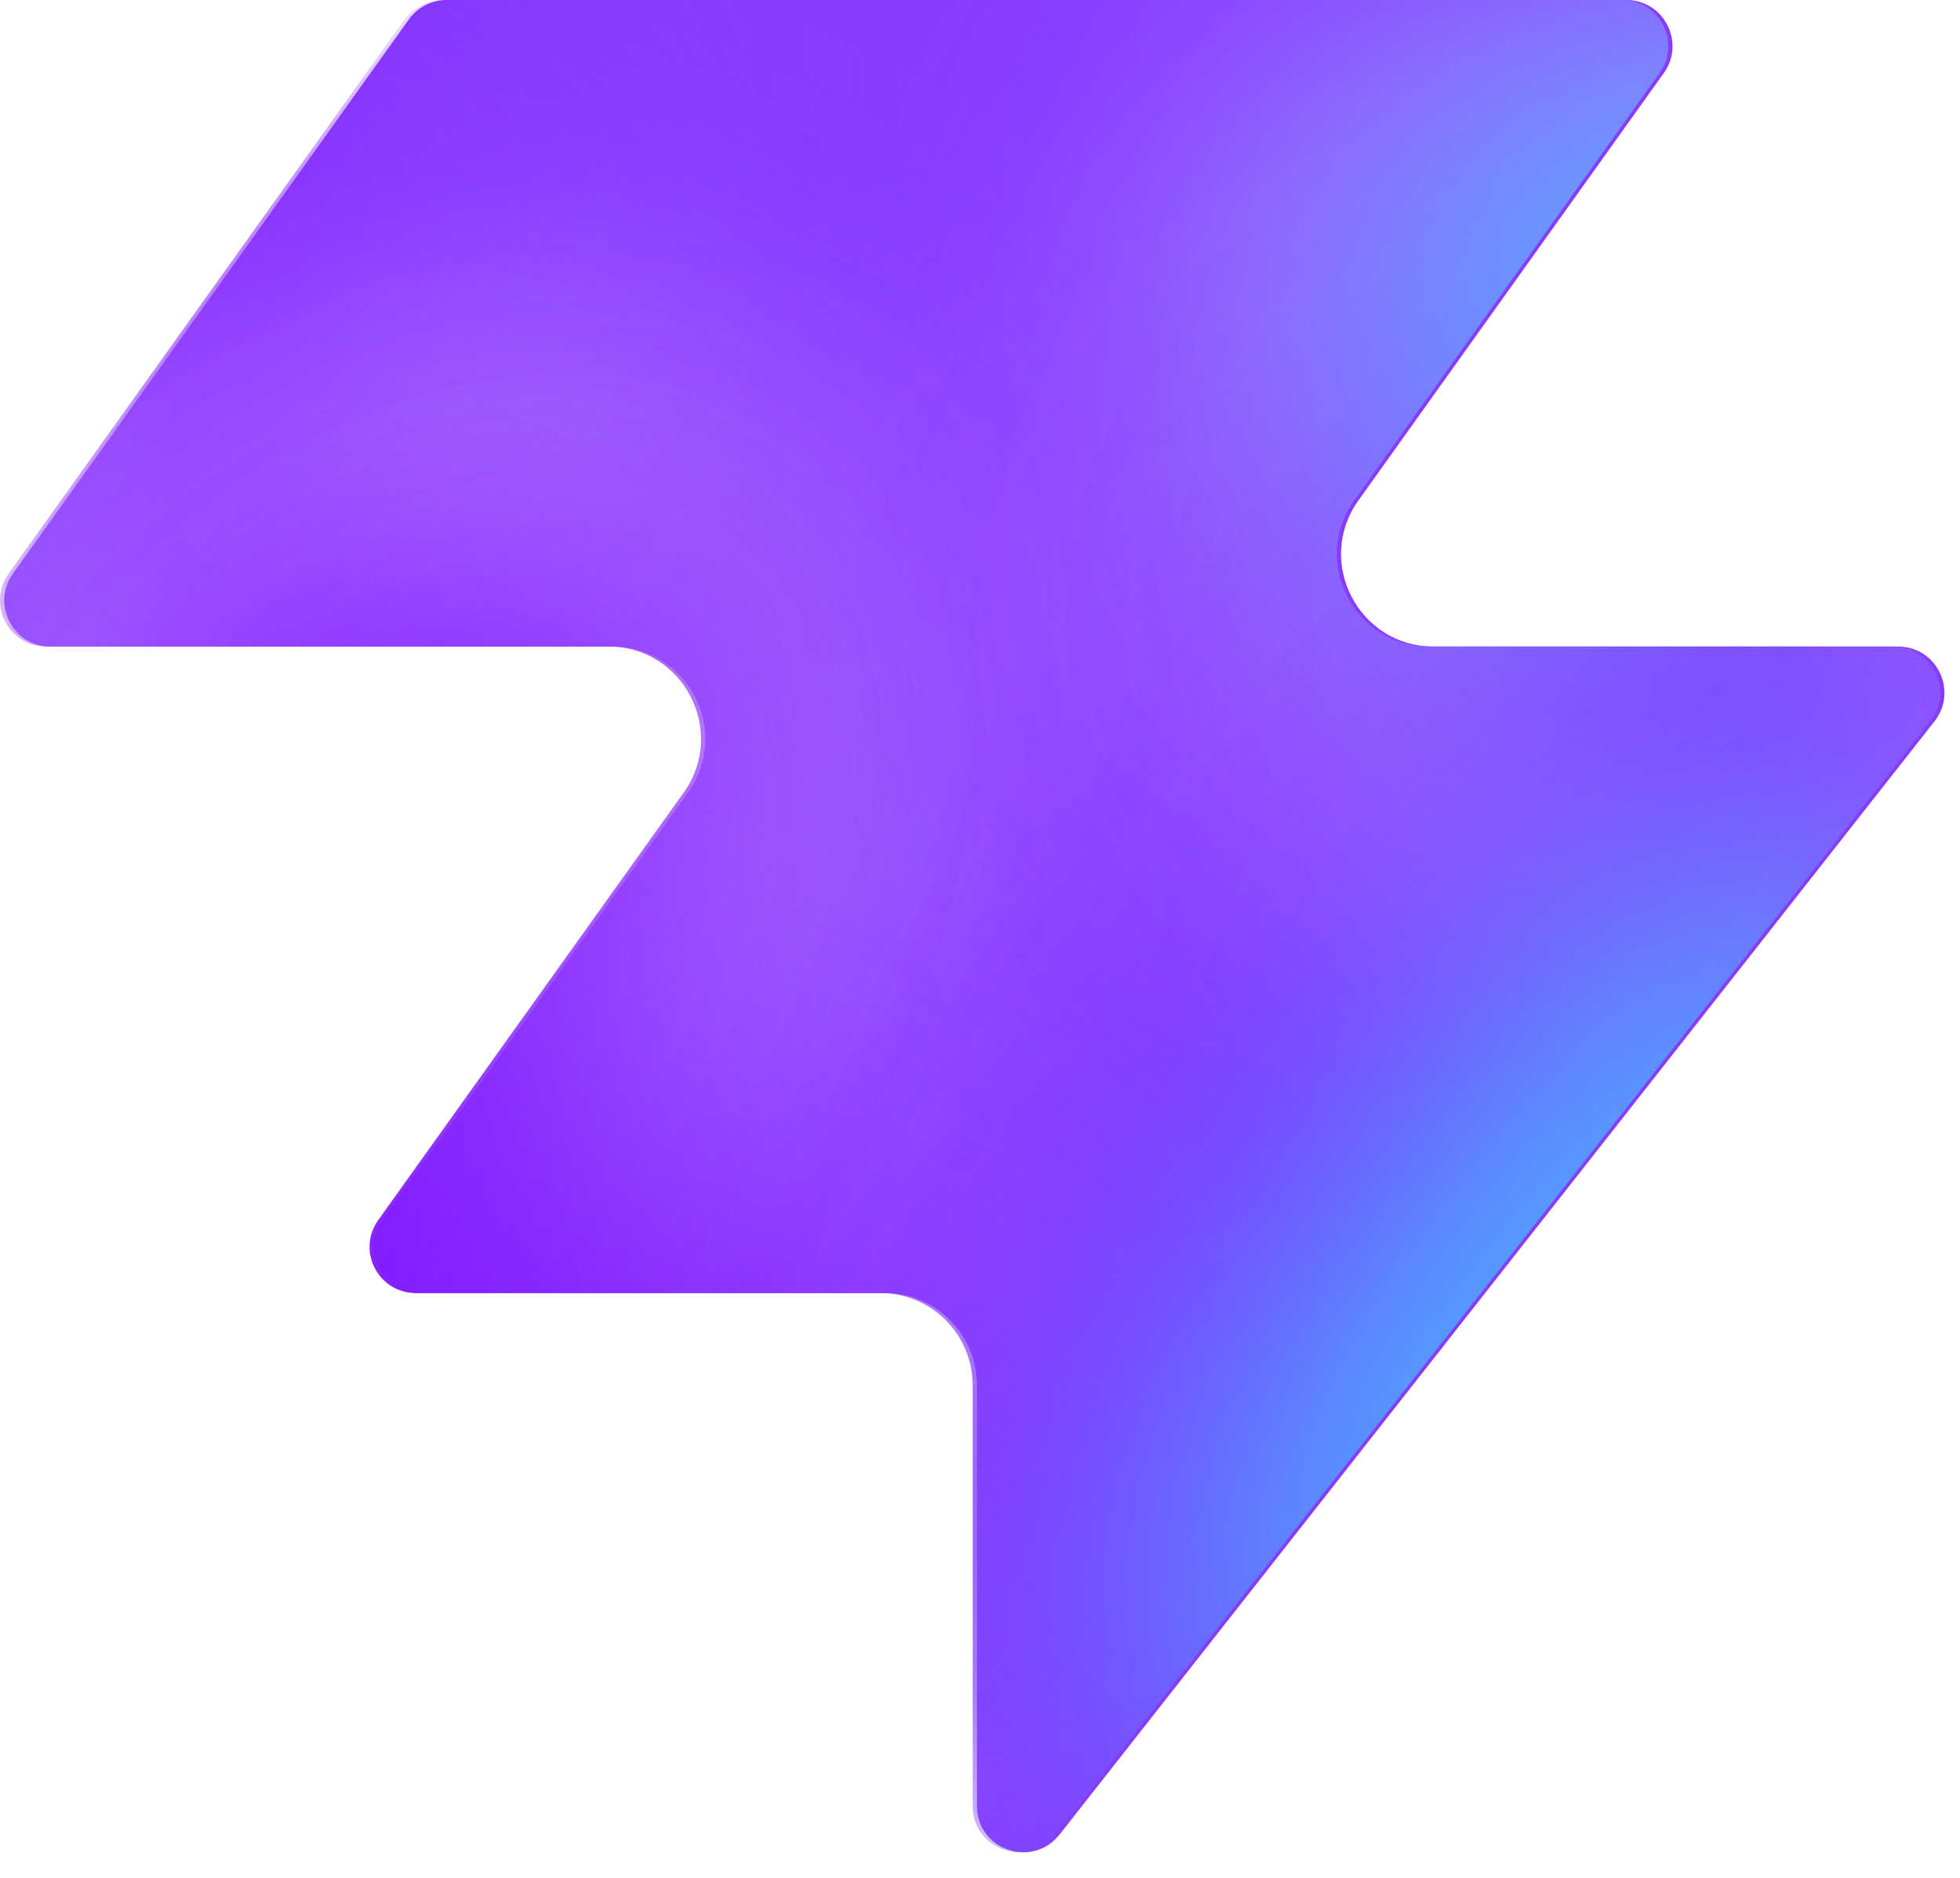
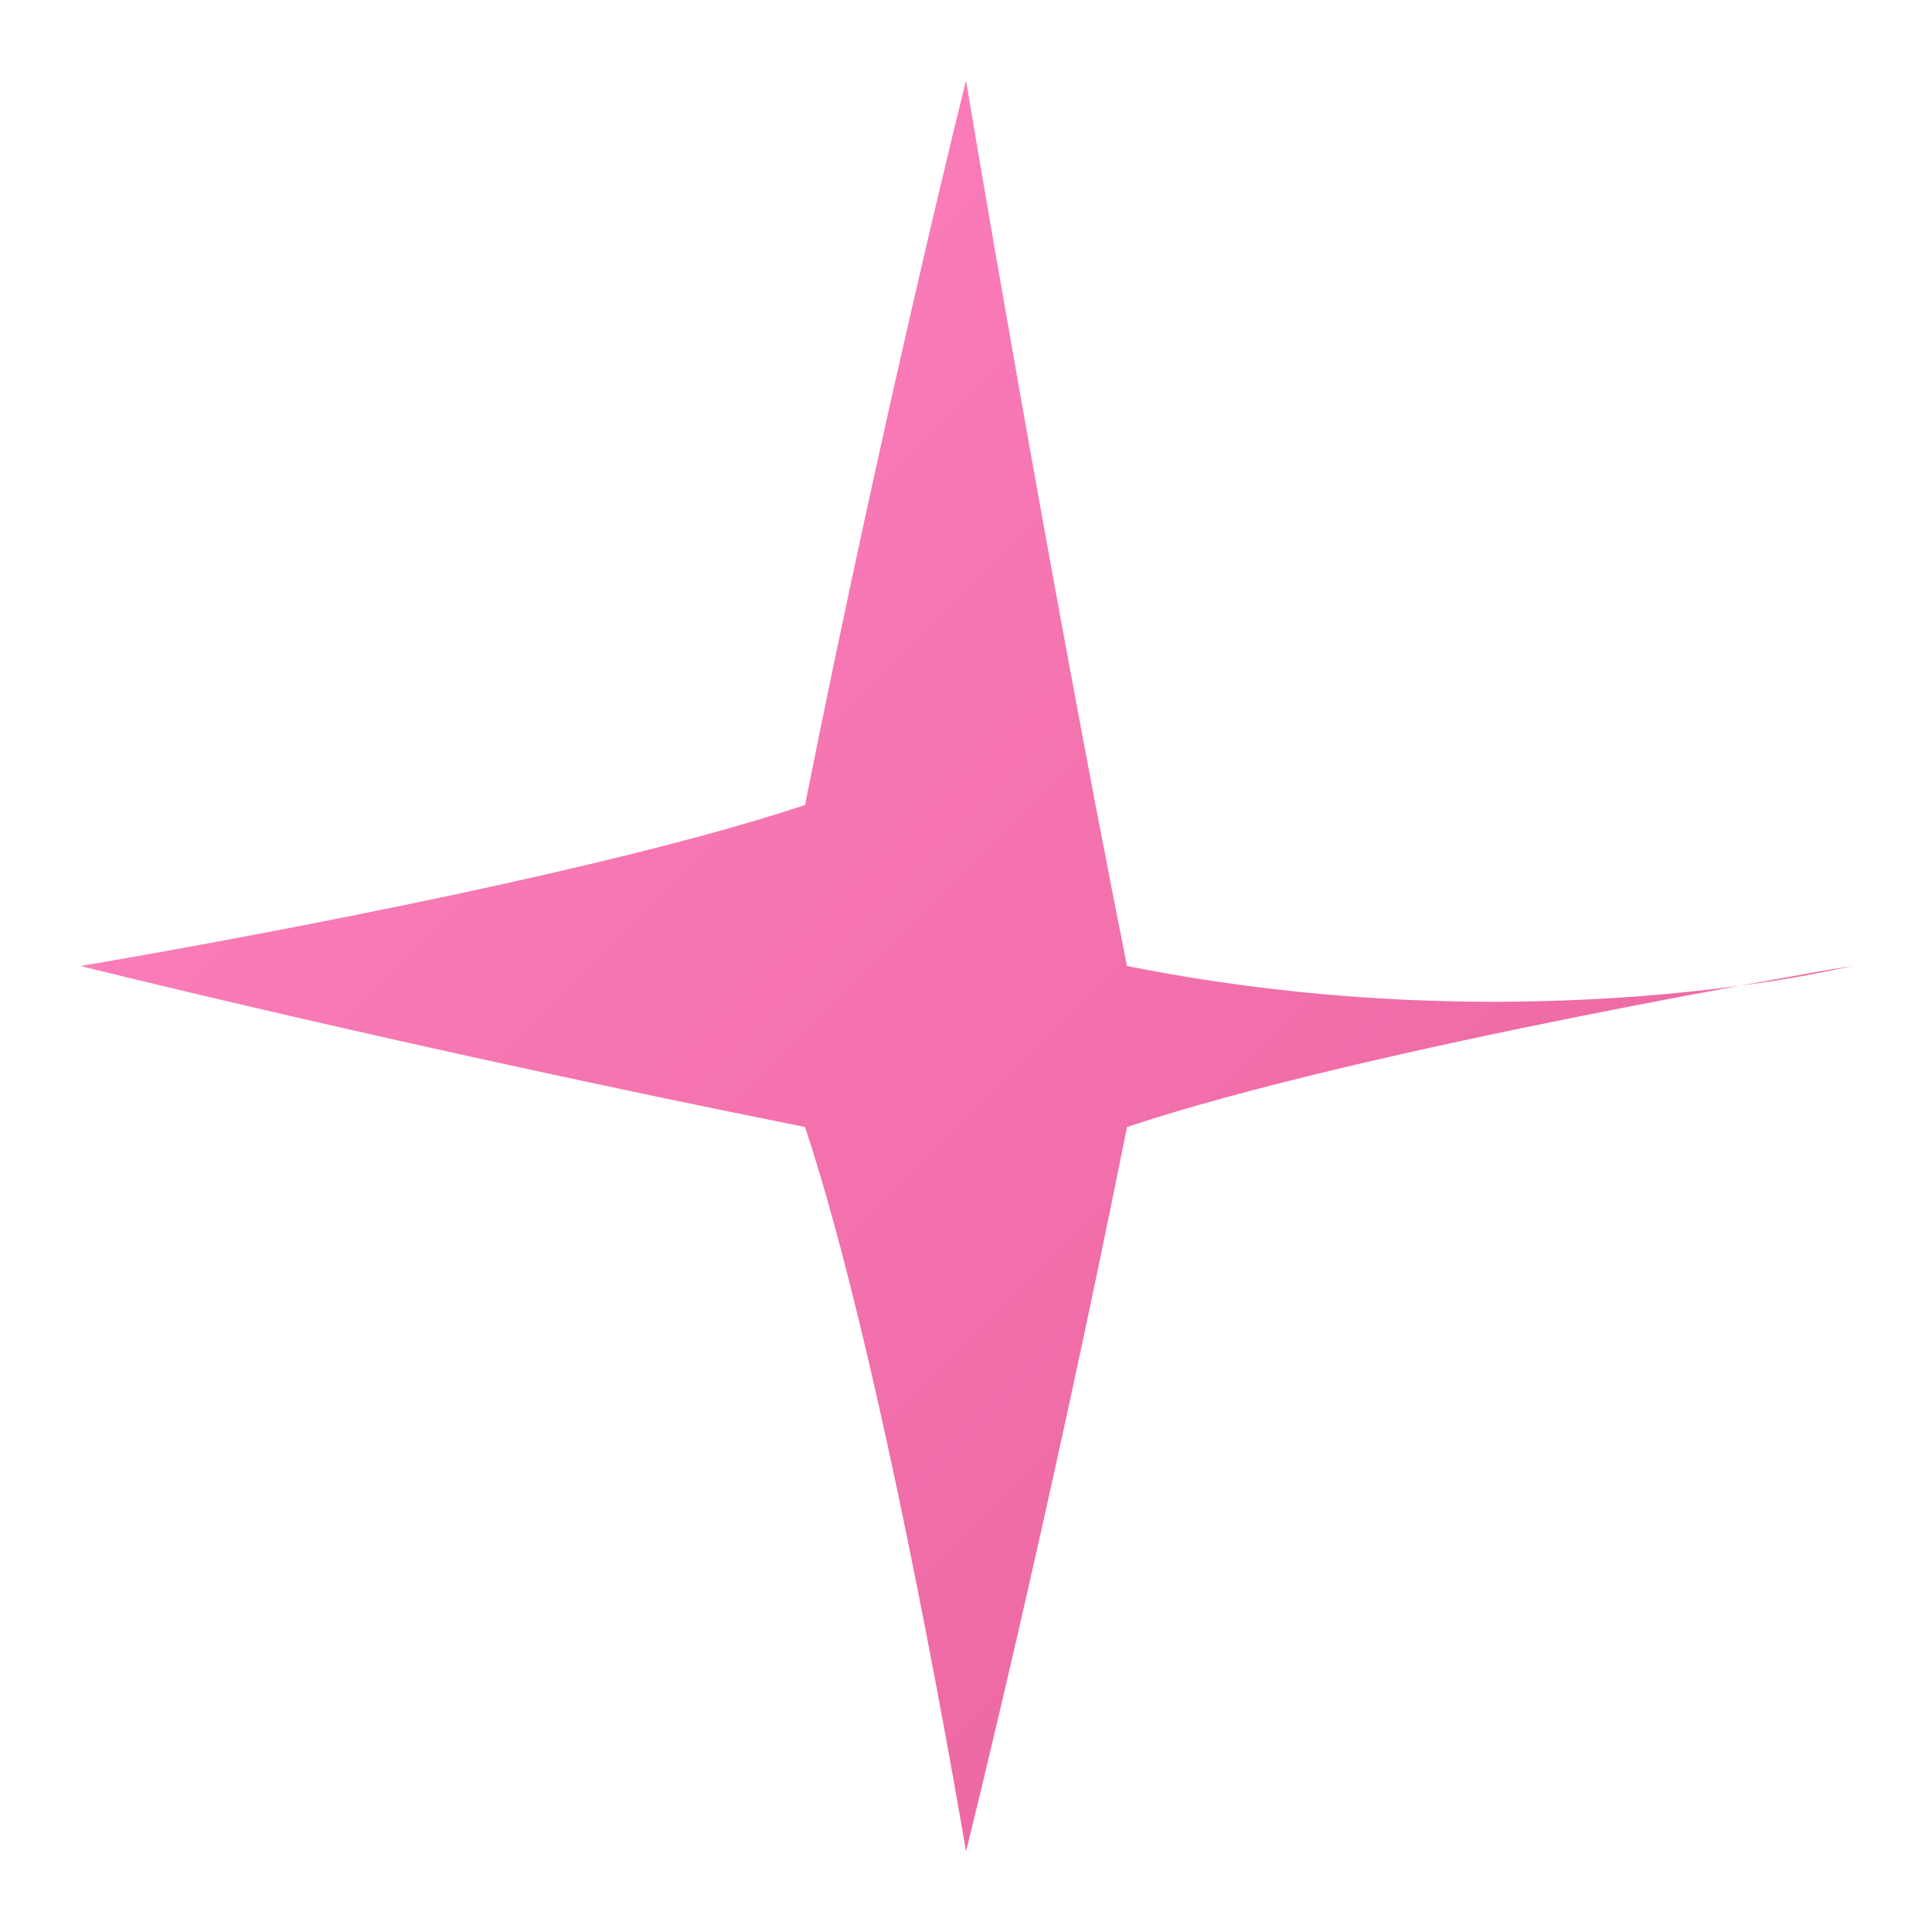
- <svg xmlns="http://www.w3.org/2000/svg" width="48" height="46" fill="none" viewBox="0 0 48 46">
-   <path fill="#863bff" d="M25.946 44.938c-.664.845-2.021.375-2.021-.698V33.937a2.26 2.26 0 0 0-2.262-2.262H10.287c-.92 0-1.456-1.04-.92-1.788l7.48-10.471c1.07-1.497 0-3.578-1.842-3.578H1.237c-.92 0-1.456-1.04-.92-1.788L10.013.474c.214-.297.556-.474.92-.474h28.894c.92 0 1.456 1.04.92 1.788l-7.48 10.471c-1.07 1.498 0 3.579 1.842 3.579h11.377c.943 0 1.473 1.088.89 1.83L25.947 44.94z" style="fill:#863bff;fill:color(display-p3 .525 .23 1);fill-opacity:1" />
-   <mask id="a" width="48" height="46" x="0" y="0" maskUnits="userSpaceOnUse" style="mask-type:alpha">
-     <path fill="#000" d="M25.842 44.938c-.664.844-2.021.375-2.021-.698V33.937a2.26 2.26 0 0 0-2.262-2.262H10.183c-.92 0-1.456-1.04-.92-1.788l7.48-10.471c1.07-1.498 0-3.579-1.842-3.579H1.133c-.92 0-1.456-1.04-.92-1.787L9.91.473c.214-.297.556-.474.92-.474h28.894c.92 0 1.456 1.04.92 1.788l-7.48 10.471c-1.07 1.498 0 3.578 1.842 3.578h11.377c.943 0 1.473 1.088.89 1.832L25.843 44.94z" style="fill:#000;fill-opacity:1" />
-   </mask>
-   <g mask="url(#a)">
-     <g filter="url(#b)">
-       <ellipse cx="5.508" cy="14.704" fill="#ede6ff" rx="5.508" ry="14.704" style="fill:#ede6ff;fill:color(display-p3 .927 .903 1);fill-opacity:1" transform="matrix(.00324 1 1 -.00324 -4.47 31.516)" />
-     </g>
-     <g filter="url(#c)">
-       <ellipse cx="10.399" cy="29.851" fill="#ede6ff" rx="10.399" ry="29.851" style="fill:#ede6ff;fill:color(display-p3 .927 .903 1);fill-opacity:1" transform="matrix(.00324 1 1 -.00324 -39.328 7.883)" />
-     </g>
-     <g filter="url(#d)">
-       <ellipse cx="5.508" cy="30.487" fill="#7e14ff" rx="5.508" ry="30.487" style="fill:#7e14ff;fill:color(display-p3 .492 .077 1);fill-opacity:1" transform="rotate(89.814 -25.913 -14.639)scale(1 -1)" />
-     </g>
-     <g filter="url(#e)">
-       <ellipse cx="5.508" cy="30.599" fill="#7e14ff" rx="5.508" ry="30.599" style="fill:#7e14ff;fill:color(display-p3 .492 .077 1);fill-opacity:1" transform="rotate(89.814 -32.644 -3.334)scale(1 -1)" />
-     </g>
-     <g filter="url(#f)">
-       <ellipse cx="5.508" cy="30.599" fill="#7e14ff" rx="5.508" ry="30.599" style="fill:#7e14ff;fill:color(display-p3 .492 .077 1);fill-opacity:1" transform="matrix(.00324 1 1 -.00324 -34.34 30.47)" />
-     </g>
-     <g filter="url(#g)">
-       <ellipse cx="14.072" cy="22.078" fill="#ede6ff" rx="14.072" ry="22.078" style="fill:#ede6ff;fill:color(display-p3 .927 .903 1);fill-opacity:1" transform="rotate(93.35 24.506 48.493)scale(-1 1)" />
-     </g>
-     <g filter="url(#h)">
-       <ellipse cx="3.47" cy="21.501" fill="#7e14ff" rx="3.47" ry="21.501" style="fill:#7e14ff;fill:color(display-p3 .492 .077 1);fill-opacity:1" transform="rotate(89.009 28.708 47.59)scale(-1 1)" />
-     </g>
-     <g filter="url(#i)">
-       <ellipse cx="3.47" cy="21.501" fill="#7e14ff" rx="3.47" ry="21.501" style="fill:#7e14ff;fill:color(display-p3 .492 .077 1);fill-opacity:1" transform="rotate(89.009 28.708 47.59)scale(-1 1)" />
-     </g>
-     <g filter="url(#j)">
-       <ellipse cx=".387" cy="8.972" fill="#7e14ff" rx="4.407" ry="29.108" style="fill:#7e14ff;fill:color(display-p3 .492 .077 1);fill-opacity:1" transform="rotate(39.51 .387 8.972)" />
-     </g>
-     <g filter="url(#k)">
-       <ellipse cx="47.523" cy="-6.092" fill="#7e14ff" rx="4.407" ry="29.108" style="fill:#7e14ff;fill:color(display-p3 .492 .077 1);fill-opacity:1" transform="rotate(37.892 47.523 -6.092)" />
-     </g>
-     <g filter="url(#l)">
-       <ellipse cx="41.412" cy="6.333" fill="#47bfff" rx="5.971" ry="9.665" style="fill:#47bfff;fill:color(display-p3 .28 .748 1);fill-opacity:1" transform="rotate(37.892 41.412 6.333)" />
-     </g>
-     <g filter="url(#m)">
-       <ellipse cx="-1.879" cy="38.332" fill="#7e14ff" rx="4.407" ry="29.108" style="fill:#7e14ff;fill:color(display-p3 .492 .077 1);fill-opacity:1" transform="rotate(37.892 -1.88 38.332)" />
-     </g>
-     <g filter="url(#n)">
-       <ellipse cx="-1.879" cy="38.332" fill="#7e14ff" rx="4.407" ry="29.108" style="fill:#7e14ff;fill:color(display-p3 .492 .077 1);fill-opacity:1" transform="rotate(37.892 -1.88 38.332)" />
-     </g>
-     <g filter="url(#o)">
-       <ellipse cx="35.651" cy="29.907" fill="#7e14ff" rx="4.407" ry="29.108" style="fill:#7e14ff;fill:color(display-p3 .492 .077 1);fill-opacity:1" transform="rotate(37.892 35.651 29.907)" />
-     </g>
-     <g filter="url(#p)">
-       <ellipse cx="38.418" cy="32.4" fill="#47bfff" rx="5.971" ry="15.297" style="fill:#47bfff;fill:color(display-p3 .28 .748 1);fill-opacity:1" transform="rotate(37.892 38.418 32.4)" />
-     </g>
-   </g>
+ <svg xmlns="http://www.w3.org/2000/svg" viewBox="0 0 48 48">
  <defs>
-     <filter id="b" width="60.045" height="41.654" x="-19.77" y="16.149" color-interpolation-filters="sRGB" filterUnits="userSpaceOnUse">
-       <feFlood flood-opacity="0" result="BackgroundImageFix" />
-       <feBlend in="SourceGraphic" in2="BackgroundImageFix" result="shape" />
-       <feGaussianBlur result="effect1_foregroundBlur_2002_17158" stdDeviation="7.659" />
-     </filter>
-     <filter id="c" width="90.34" height="51.437" x="-54.613" y="-7.533" color-interpolation-filters="sRGB" filterUnits="userSpaceOnUse">
-       <feFlood flood-opacity="0" result="BackgroundImageFix" />
-       <feBlend in="SourceGraphic" in2="BackgroundImageFix" result="shape" />
-       <feGaussianBlur result="effect1_foregroundBlur_2002_17158" stdDeviation="7.659" />
-     </filter>
-     <filter id="d" width="79.355" height="29.4" x="-49.64" y="2.03" color-interpolation-filters="sRGB" filterUnits="userSpaceOnUse">
-       <feFlood flood-opacity="0" result="BackgroundImageFix" />
-       <feBlend in="SourceGraphic" in2="BackgroundImageFix" result="shape" />
-       <feGaussianBlur result="effect1_foregroundBlur_2002_17158" stdDeviation="4.596" />
-     </filter>
-     <filter id="e" width="79.579" height="29.4" x="-45.045" y="20.029" color-interpolation-filters="sRGB" filterUnits="userSpaceOnUse">
-       <feFlood flood-opacity="0" result="BackgroundImageFix" />
-       <feBlend in="SourceGraphic" in2="BackgroundImageFix" result="shape" />
-       <feGaussianBlur result="effect1_foregroundBlur_2002_17158" stdDeviation="4.596" />
-     </filter>
-     <filter id="f" width="79.579" height="29.4" x="-43.513" y="21.178" color-interpolation-filters="sRGB" filterUnits="userSpaceOnUse">
-       <feFlood flood-opacity="0" result="BackgroundImageFix" />
-       <feBlend in="SourceGraphic" in2="BackgroundImageFix" result="shape" />
-       <feGaussianBlur result="effect1_foregroundBlur_2002_17158" stdDeviation="4.596" />
-     </filter>
-     <filter id="g" width="74.749" height="58.852" x="15.756" y="-17.901" color-interpolation-filters="sRGB" filterUnits="userSpaceOnUse">
-       <feFlood flood-opacity="0" result="BackgroundImageFix" />
-       <feBlend in="SourceGraphic" in2="BackgroundImageFix" result="shape" />
-       <feGaussianBlur result="effect1_foregroundBlur_2002_17158" stdDeviation="7.659" />
-     </filter>
-     <filter id="h" width="61.377" height="25.362" x="23.548" y="2.284" color-interpolation-filters="sRGB" filterUnits="userSpaceOnUse">
-       <feFlood flood-opacity="0" result="BackgroundImageFix" />
-       <feBlend in="SourceGraphic" in2="BackgroundImageFix" result="shape" />
-       <feGaussianBlur result="effect1_foregroundBlur_2002_17158" stdDeviation="4.596" />
-     </filter>
-     <filter id="i" width="61.377" height="25.362" x="23.548" y="2.284" color-interpolation-filters="sRGB" filterUnits="userSpaceOnUse">
-       <feFlood flood-opacity="0" result="BackgroundImageFix" />
-       <feBlend in="SourceGraphic" in2="BackgroundImageFix" result="shape" />
-       <feGaussianBlur result="effect1_foregroundBlur_2002_17158" stdDeviation="4.596" />
-     </filter>
-     <filter id="j" width="56.045" height="63.649" x="-27.636" y="-22.853" color-interpolation-filters="sRGB" filterUnits="userSpaceOnUse">
-       <feFlood flood-opacity="0" result="BackgroundImageFix" />
-       <feBlend in="SourceGraphic" in2="BackgroundImageFix" result="shape" />
-       <feGaussianBlur result="effect1_foregroundBlur_2002_17158" stdDeviation="4.596" />
-     </filter>
-     <filter id="k" width="54.814" height="64.646" x="20.116" y="-38.415" color-interpolation-filters="sRGB" filterUnits="userSpaceOnUse">
-       <feFlood flood-opacity="0" result="BackgroundImageFix" />
-       <feBlend in="SourceGraphic" in2="BackgroundImageFix" result="shape" />
-       <feGaussianBlur result="effect1_foregroundBlur_2002_17158" stdDeviation="4.596" />
-     </filter>
-     <filter id="l" width="33.541" height="35.313" x="24.641" y="-11.323" color-interpolation-filters="sRGB" filterUnits="userSpaceOnUse">
-       <feFlood flood-opacity="0" result="BackgroundImageFix" />
-       <feBlend in="SourceGraphic" in2="BackgroundImageFix" result="shape" />
-       <feGaussianBlur result="effect1_foregroundBlur_2002_17158" stdDeviation="4.596" />
-     </filter>
-     <filter id="m" width="54.814" height="64.646" x="-29.286" y="6.009" color-interpolation-filters="sRGB" filterUnits="userSpaceOnUse">
-       <feFlood flood-opacity="0" result="BackgroundImageFix" />
-       <feBlend in="SourceGraphic" in2="BackgroundImageFix" result="shape" />
-       <feGaussianBlur result="effect1_foregroundBlur_2002_17158" stdDeviation="4.596" />
-     </filter>
-     <filter id="n" width="54.814" height="64.646" x="-29.286" y="6.009" color-interpolation-filters="sRGB" filterUnits="userSpaceOnUse">
-       <feFlood flood-opacity="0" result="BackgroundImageFix" />
-       <feBlend in="SourceGraphic" in2="BackgroundImageFix" result="shape" />
-       <feGaussianBlur result="effect1_foregroundBlur_2002_17158" stdDeviation="4.596" />
-     </filter>
-     <filter id="o" width="54.814" height="64.646" x="8.244" y="-2.416" color-interpolation-filters="sRGB" filterUnits="userSpaceOnUse">
-       <feFlood flood-opacity="0" result="BackgroundImageFix" />
-       <feBlend in="SourceGraphic" in2="BackgroundImageFix" result="shape" />
-       <feGaussianBlur result="effect1_foregroundBlur_2002_17158" stdDeviation="4.596" />
-     </filter>
-     <filter id="p" width="39.409" height="43.623" x="18.713" y="10.588" color-interpolation-filters="sRGB" filterUnits="userSpaceOnUse">
-       <feFlood flood-opacity="0" result="BackgroundImageFix" />
-       <feBlend in="SourceGraphic" in2="BackgroundImageFix" result="shape" />
-       <feGaussianBlur result="effect1_foregroundBlur_2002_17158" stdDeviation="4.596" />
-     </filter>
+     <linearGradient id="g" x1="0%" y1="0%" x2="100%" y2="100%">
+       <stop offset="0%" stop-color="#FF85C2" />
+       <stop offset="100%" stop-color="#E8609A" />
+     </linearGradient>
  </defs>
+   <path fill="url(#g)" d="     M24 2     C24 2 26 14 28 24     C38 26 46 24 46 24     C46 24 34 26 28 28     C26 38 24 46 24 46     C24 46 22 34 20 28     C10 26 2 24 2 24     C2 24 14 22 20 20     C22 10 24 2 24 2Z   " />
</svg>
